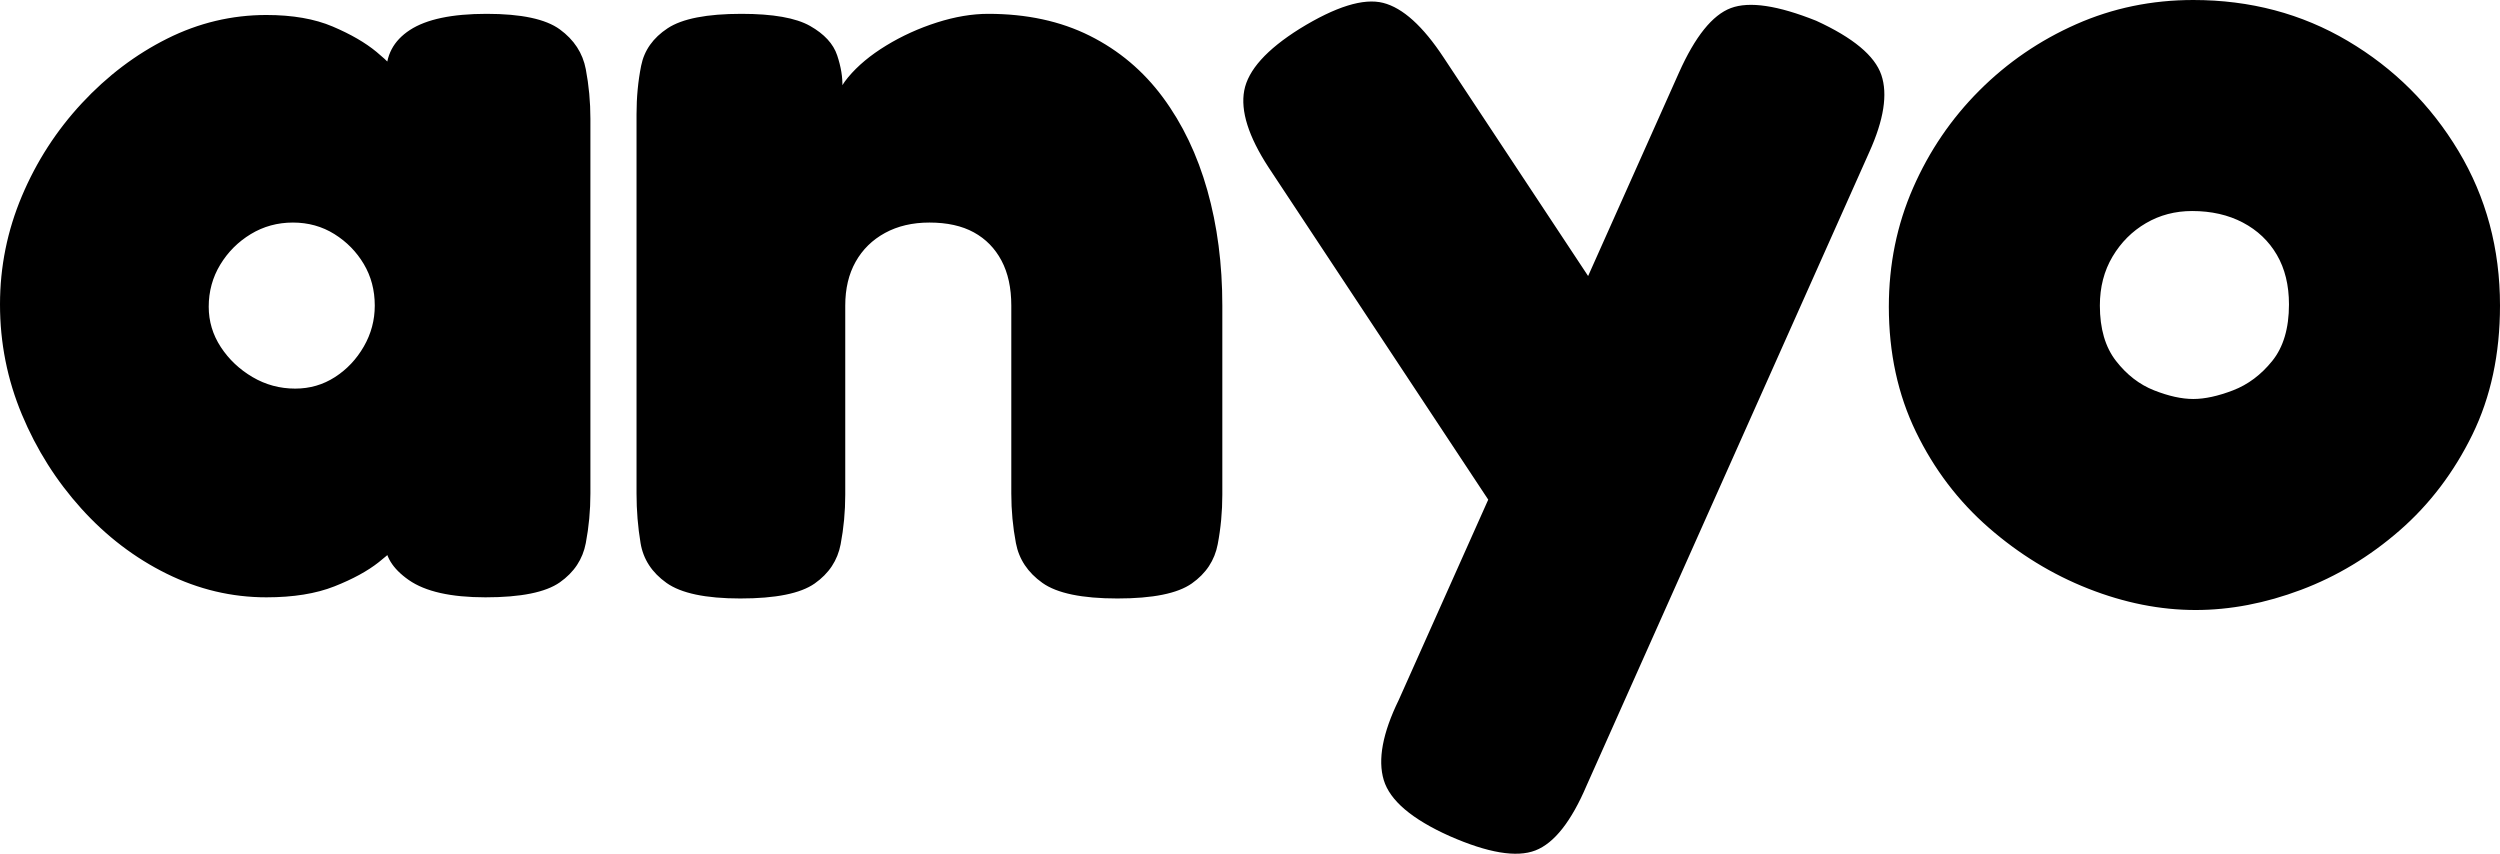
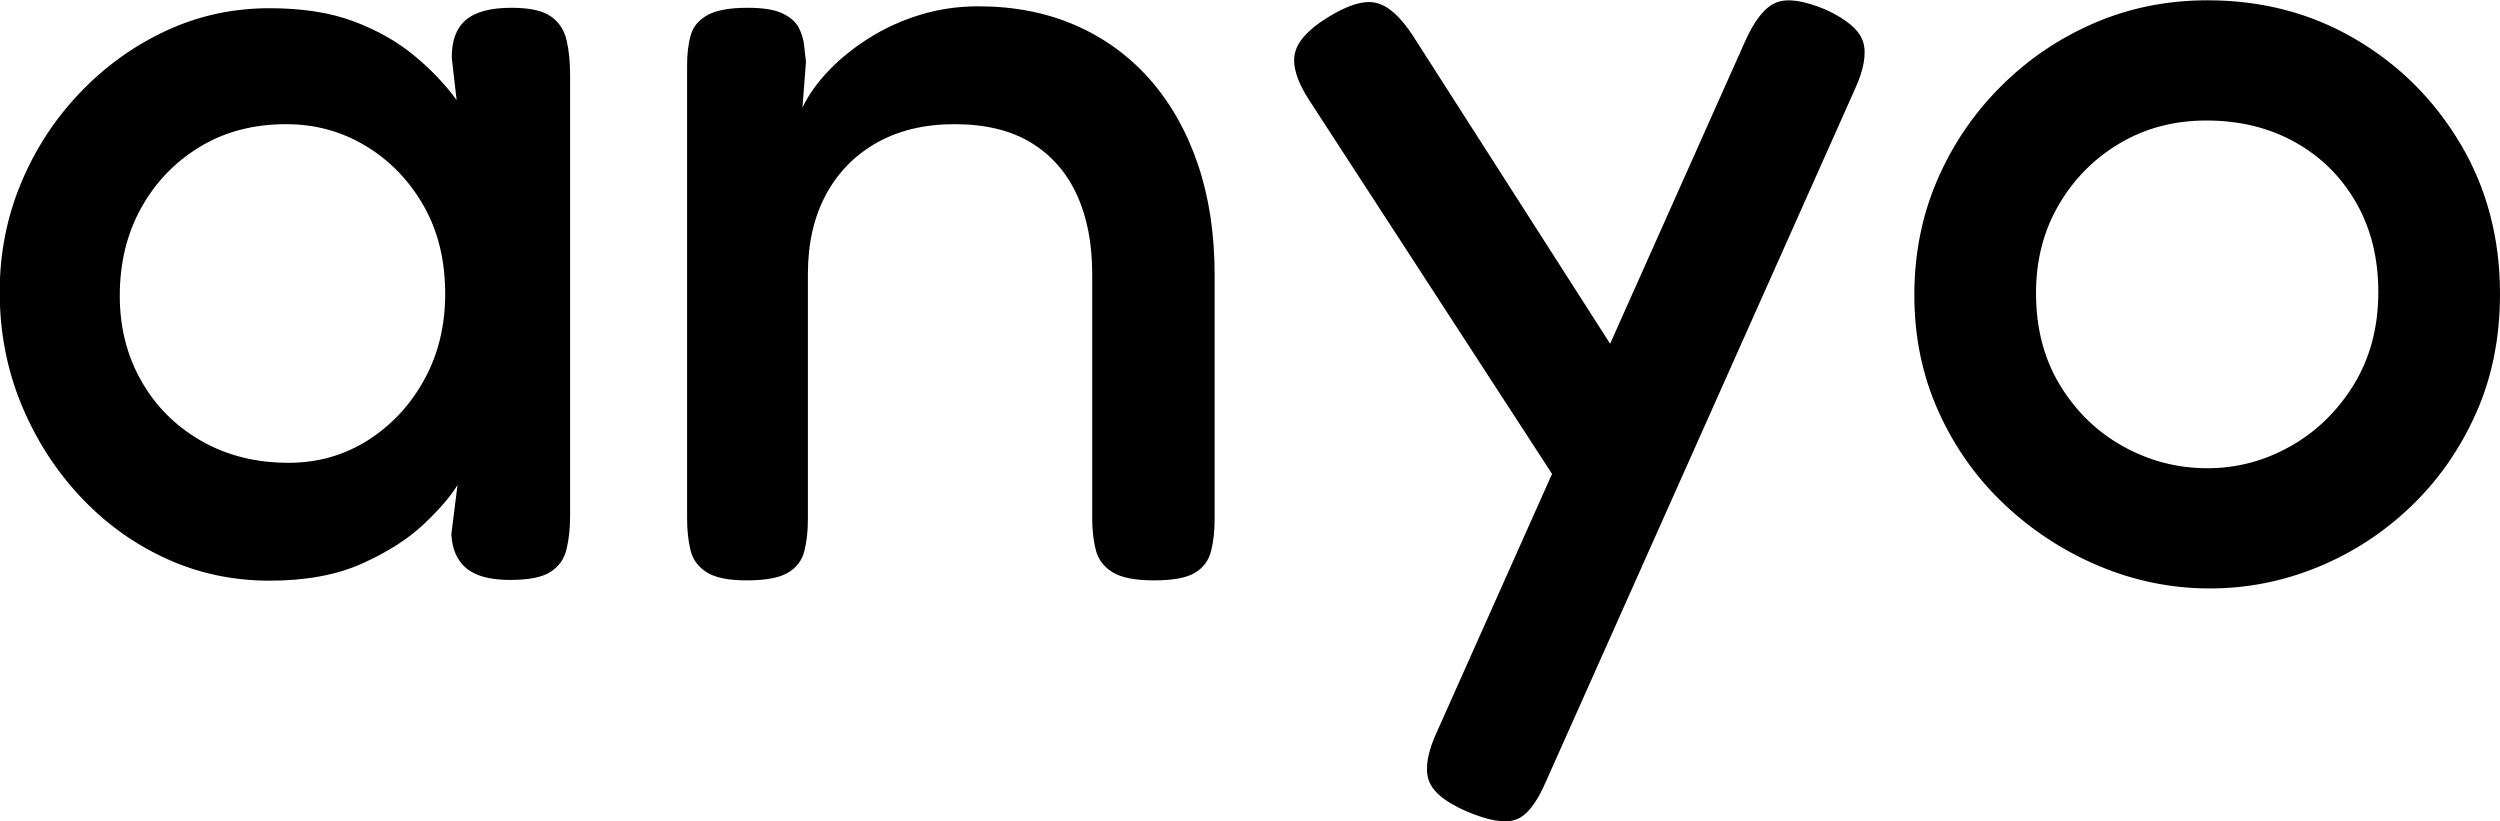
- <svg xmlns="http://www.w3.org/2000/svg" viewBox="15 463 2168 740">
-   <path fill="currentColor" d="M436 981Q391 981 369.5 966.0Q348 951 349 932H363Q358 939 343.5 950.5Q329 962 305.0 971.5Q281 981 246 981Q201 981 159.5 960.5Q118 940 85.5 904.0Q53 868 34.0 822.5Q15 777 15 727Q15 678 34.0 633.0Q53 588 86.0 552.5Q119 517 160.0 496.5Q201 476 246 476Q280 476 303.5 486.0Q327 496 341.5 508.0Q356 520 361 528H350Q349 503 370.5 489.0Q392 475 437 475Q482 475 500.5 488.5Q519 502 523.0 523.0Q527 544 527 566V891Q527 913 523.0 934.0Q519 955 500.5 968.0Q482 981 436 981ZM271 800Q290 800 305.5 790.0Q321 780 330.5 763.5Q340 747 340 728Q340 708 330.5 692.0Q321 676 305.0 666.0Q289 656 269 656Q249 656 232.5 666.0Q216 676 206.0 692.5Q196 709 196 729Q196 748 206.5 764.0Q217 780 234.0 790.0Q251 800 271 800Z M657 982Q612 982 593.0 968.5Q574 955 570.5 934.0Q567 913 567 891V562Q567 540 571.0 520.0Q575 500 594.0 487.5Q613 475 658 475Q699 475 717.5 485.5Q736 496 741.0 511.0Q746 526 745.5 538.5Q745 551 747 554L739 560Q738 545 750.5 530.0Q763 515 783.5 502.5Q804 490 827.5 482.5Q851 475 872 475Q922 475 960.0 494.0Q998 513 1023.5 547.5Q1049 582 1062.0 628.0Q1075 674 1075 728V892Q1075 914 1071.0 935.0Q1067 956 1048.5 969.0Q1030 982 984 982Q938 982 919.0 968.5Q900 955 896.0 934.0Q892 913 892 891V728Q892 705 883.5 689.0Q875 673 859.5 664.5Q844 656 821 656Q799 656 782.5 665.0Q766 674 757.0 690.0Q748 706 748 728V892Q748 914 744.0 935.0Q740 956 721.5 969.0Q703 982 657 982Z M1272 1188Q1223 1166 1215.0 1139.5Q1207 1113 1228 1070L1471 526Q1492 479 1516.0 470.0Q1540 461 1590 481Q1638 503 1646.5 528.0Q1655 553 1636 595L1391 1144Q1371 1191 1346.5 1200.5Q1322 1210 1272 1188ZM1353 968 1115 608Q1089 568 1094.0 541.5Q1099 515 1142 488Q1189 459 1214.5 465.5Q1240 472 1267 513L1429 758Z M1919 992Q1873 992 1826.0 973.5Q1779 955 1739.5 920.5Q1700 886 1676.5 837.5Q1653 789 1653 729Q1653 674 1674.0 626.0Q1695 578 1731.5 541.5Q1768 505 1815.5 484.0Q1863 463 1917 463Q1991 463 2051.0 498.5Q2111 534 2147.0 594.0Q2183 654 2183 728Q2183 791 2159.0 840.0Q2135 889 2096.0 923.0Q2057 957 2010.5 974.5Q1964 992 1919 992ZM1917 809Q1932 809 1951.5 801.5Q1971 794 1985.5 776.0Q2000 758 2000 727Q2000 702 1989.5 684.0Q1979 666 1960.0 656.0Q1941 646 1916 646Q1894 646 1876.0 656.5Q1858 667 1847.0 685.5Q1836 704 1836 728Q1836 758 1850.0 776.0Q1864 794 1883.0 801.5Q1902 809 1917 809Z" />
+ <svg xmlns="http://www.w3.org/2000/svg" viewBox="34 489 2129 699">
+   <path fill="currentColor" d="M468.5 982.875Q442.875 982.875 431.062 972.875Q419.25 962.875 418.375 943.875L423.625 902.0Q414.875 916.5 394.75 935.5Q374.625 954.5 342.188 969.0Q309.75 983.5 263.5 983.5Q216.0 983.5 174.5 964.25Q133 945 101.438 910.875Q69.875 876.75 51.812 832.5Q33.75 788.25 33.75 737.625Q33.75 688.625 51.812 645.188Q69.875 601.75 101.938 568.125Q134.0 534.5 175.312 515.25Q216.625 496.0 263.5 496.0Q305.625 496.0 335.375 507.25Q365.125 518.5 386.5 536.125Q407.875 553.75 422.875 574.25L418.75 538.625Q418.375 516.75 430.5 506.188Q442.625 495.625 469.5 495.625Q492.625 495.625 503.0 502.875Q513.375 510.125 516.438 523.0Q519.5 535.875 519.5 552.875V928.5Q519.5 944.25 516.438 956.812Q513.375 969.375 502.688 976.125Q492.0 982.875 468.5 982.875ZM279.75 883.125Q316.875 883.125 347.062 864.062Q377.25 845.0 395.188 812.562Q413.125 780.125 413.125 739.25Q413.125 696.125 394.562 663.875Q376.0 631.625 345.312 613.188Q314.625 594.75 277.75 594.75Q235.875 594.75 204.062 614.125Q172.25 633.5 154.125 666.25Q136 699 136.0 740.875Q136.0 781.125 154.312 813.375Q172.625 845.625 205.25 864.375Q237.875 883.125 279.75 883.125ZM669.75 983.25Q646.625 983.25 635.75 976.312Q624.875 969.375 622.0 957.438Q619.125 945.5 619.125 930.375V544.5Q619.125 530.0 622.188 519.062Q625.25 508.125 636.438 501.875Q647.625 495.625 670.75 495.625Q690.5 495.625 700.562 500.5Q710.625 505.375 714.375 512.875Q718.125 520.375 718.875 528.188Q719.625 536.0 720.375 541.5L717.375 580.625Q725.125 564.375 739.812 549.062Q754.5 533.75 774.375 521.25Q794.25 508.75 817.75 501.562Q841.25 494.375 867.25 494.375Q912.875 494.375 949.938 510.562Q987.0 526.75 1013.438 556.875Q1039.875 587.0 1054.125 628.938Q1068.375 670.875 1068.375 723.0V931.375Q1068.375 946.5 1065.312 958.438Q1062.25 970.375 1051.562 976.812Q1040.875 983.25 1016.75 983.25Q992.625 983.25 981.438 976.312Q970.25 969.375 967.188 957.438Q964.125 945.5 964.125 930.375V722.375Q964.125 683.125 950.938 654.625Q937.75 626.125 911.938 610.438Q886.125 594.75 846.875 594.75Q808.625 594.75 780.562 610.625Q752.5 626.5 737.25 655.0Q722.0 683.5 722.0 722.375V931.375Q722.0 946.5 718.938 958.438Q715.875 970.375 704.875 976.812Q693.875 983.25 669.75 983.25ZM1282.75 1179.875Q1255.0 1167.875 1250.438 1152.625Q1245.875 1137.375 1258.125 1111.25L1519.875 524.75Q1532.125 497.125 1546.438 491.25Q1560.75 485.375 1588.875 497.25Q1616.25 509.875 1620.688 524.875Q1625.125 539.875 1613.625 565.0L1350.5 1154.625Q1338.625 1182.25 1324.75 1187.062Q1310.875 1191.875 1282.75 1179.875ZM1378.75 928.0 1148.875 574.25Q1133.5 550.5 1136.625 534.938Q1139.75 519.375 1164.0 504.25Q1190.375 487.75 1205.875 491.438Q1221.375 495.125 1237.125 519.25L1426.0 814.25ZM1915.875 990.125Q1867.375 990.125 1822.25 971.312Q1777.125 952.5 1741.375 918.938Q1705.625 885.375 1684.938 839.688Q1664.25 794.0 1664.25 740.25Q1664.25 687.75 1683.688 642.562Q1703.125 597.375 1737.75 562.75Q1772.375 528.125 1817.375 508.688Q1862.375 489.25 1913.875 489.25Q1983.5 489.25 2039.75 522.25Q2096.0 555.25 2129.5 611.812Q2163.0 668.375 2163.0 739.25Q2163.0 795.375 2142.438 841.25Q2121.875 887.125 2086.938 920.5Q2052.0 953.875 2007.688 972.0Q1963.375 990.125 1915.875 990.125ZM1913.875 887.75Q1951.375 887.75 1984.625 869.0Q2017.875 850.25 2038.625 816.312Q2059.375 782.375 2059.375 737.625Q2059.375 694.5 2040.438 661.5Q2021.5 628.5 1988.438 610.062Q1955.375 591.625 1912.875 591.625Q1872.125 591.625 1839.438 610.875Q1806.75 630.125 1787.312 663.312Q1767.875 696.5 1767.875 738.625Q1767.875 783.625 1788.438 817.25Q1809.0 850.875 1842.375 869.312Q1875.75 887.75 1913.875 887.75Z" />
</svg>
